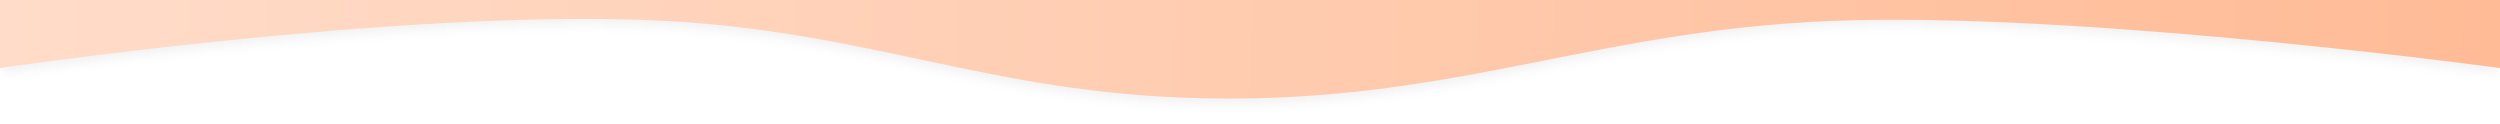
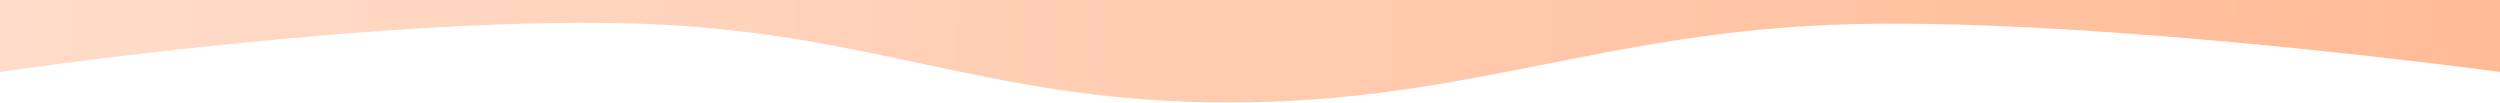
- <svg xmlns="http://www.w3.org/2000/svg" viewBox="0 9 1920 95" preserveAspectRatio="none" fill="none">
-   <g filter="url(#filter0_d)">
-     <path d="M1920 6H0V61.257C0 61.257 304.074 16.383 499.5 24.5C667.167 31.464 757.224 81.034 925 84.5C1121.62 88.562 1228.38 28.817 1425 24.5C1618.8 20.245 1920 61.257 1920 61.257V6Z" fill="url(#paint0_linear)" />
-   </g>
+ <svg xmlns="http://www.w3.org/2000/svg" viewBox="0 0 1920 79" preserveAspectRatio="none" fill="none">
+   <path d="M1920 0H0V55.257C0 55.257 304.074 10.383 499.5 18.5C667.167 25.464 757.224 75.034 925 78.5C1121.62 82.562 1228.38 22.817 1425 18.5C1618.8 14.245 1920 55.257 1920 55.257V0Z" fill="url(#paint0_linear)" />
  <defs>
-     <filter id="filter0_d" x="-9" y="0" width="1938" height="96.698" filterUnits="userSpaceOnUse" color-interpolation-filters="sRGB">
-       <feFlood flood-opacity="0" result="BackgroundImageFix" />
-       <feColorMatrix in="SourceAlpha" type="matrix" values="0 0 0 0 0 0 0 0 0 0 0 0 0 0 0 0 0 0 127 0" />
-       <feOffset dy="3" />
-       <feGaussianBlur stdDeviation="4.5" />
-       <feColorMatrix type="matrix" values="0 0 0 0 0 0 0 0 0 0 0 0 0 0 0 0 0 0 0.06 0" />
-       <feBlend mode="normal" in2="BackgroundImageFix" result="effect1_dropShadow" />
-       <feBlend mode="normal" in="SourceGraphic" in2="effect1_dropShadow" result="shape" />
-     </filter>
-     <linearGradient id="paint0_linear" x1="8.47982e-08" y1="51.645" x2="1919.5" y2="83.086" gradientUnits="userSpaceOnUse">
+     <linearGradient id="paint0_linear" x1="8.47982e-08" y1="45.645" x2="1919.5" y2="77.086" gradientUnits="userSpaceOnUse">
      <stop stop-color="#FFDCC9" />
      <stop offset="1" stop-color="#FFBB96" />
    </linearGradient>
  </defs>
</svg>
